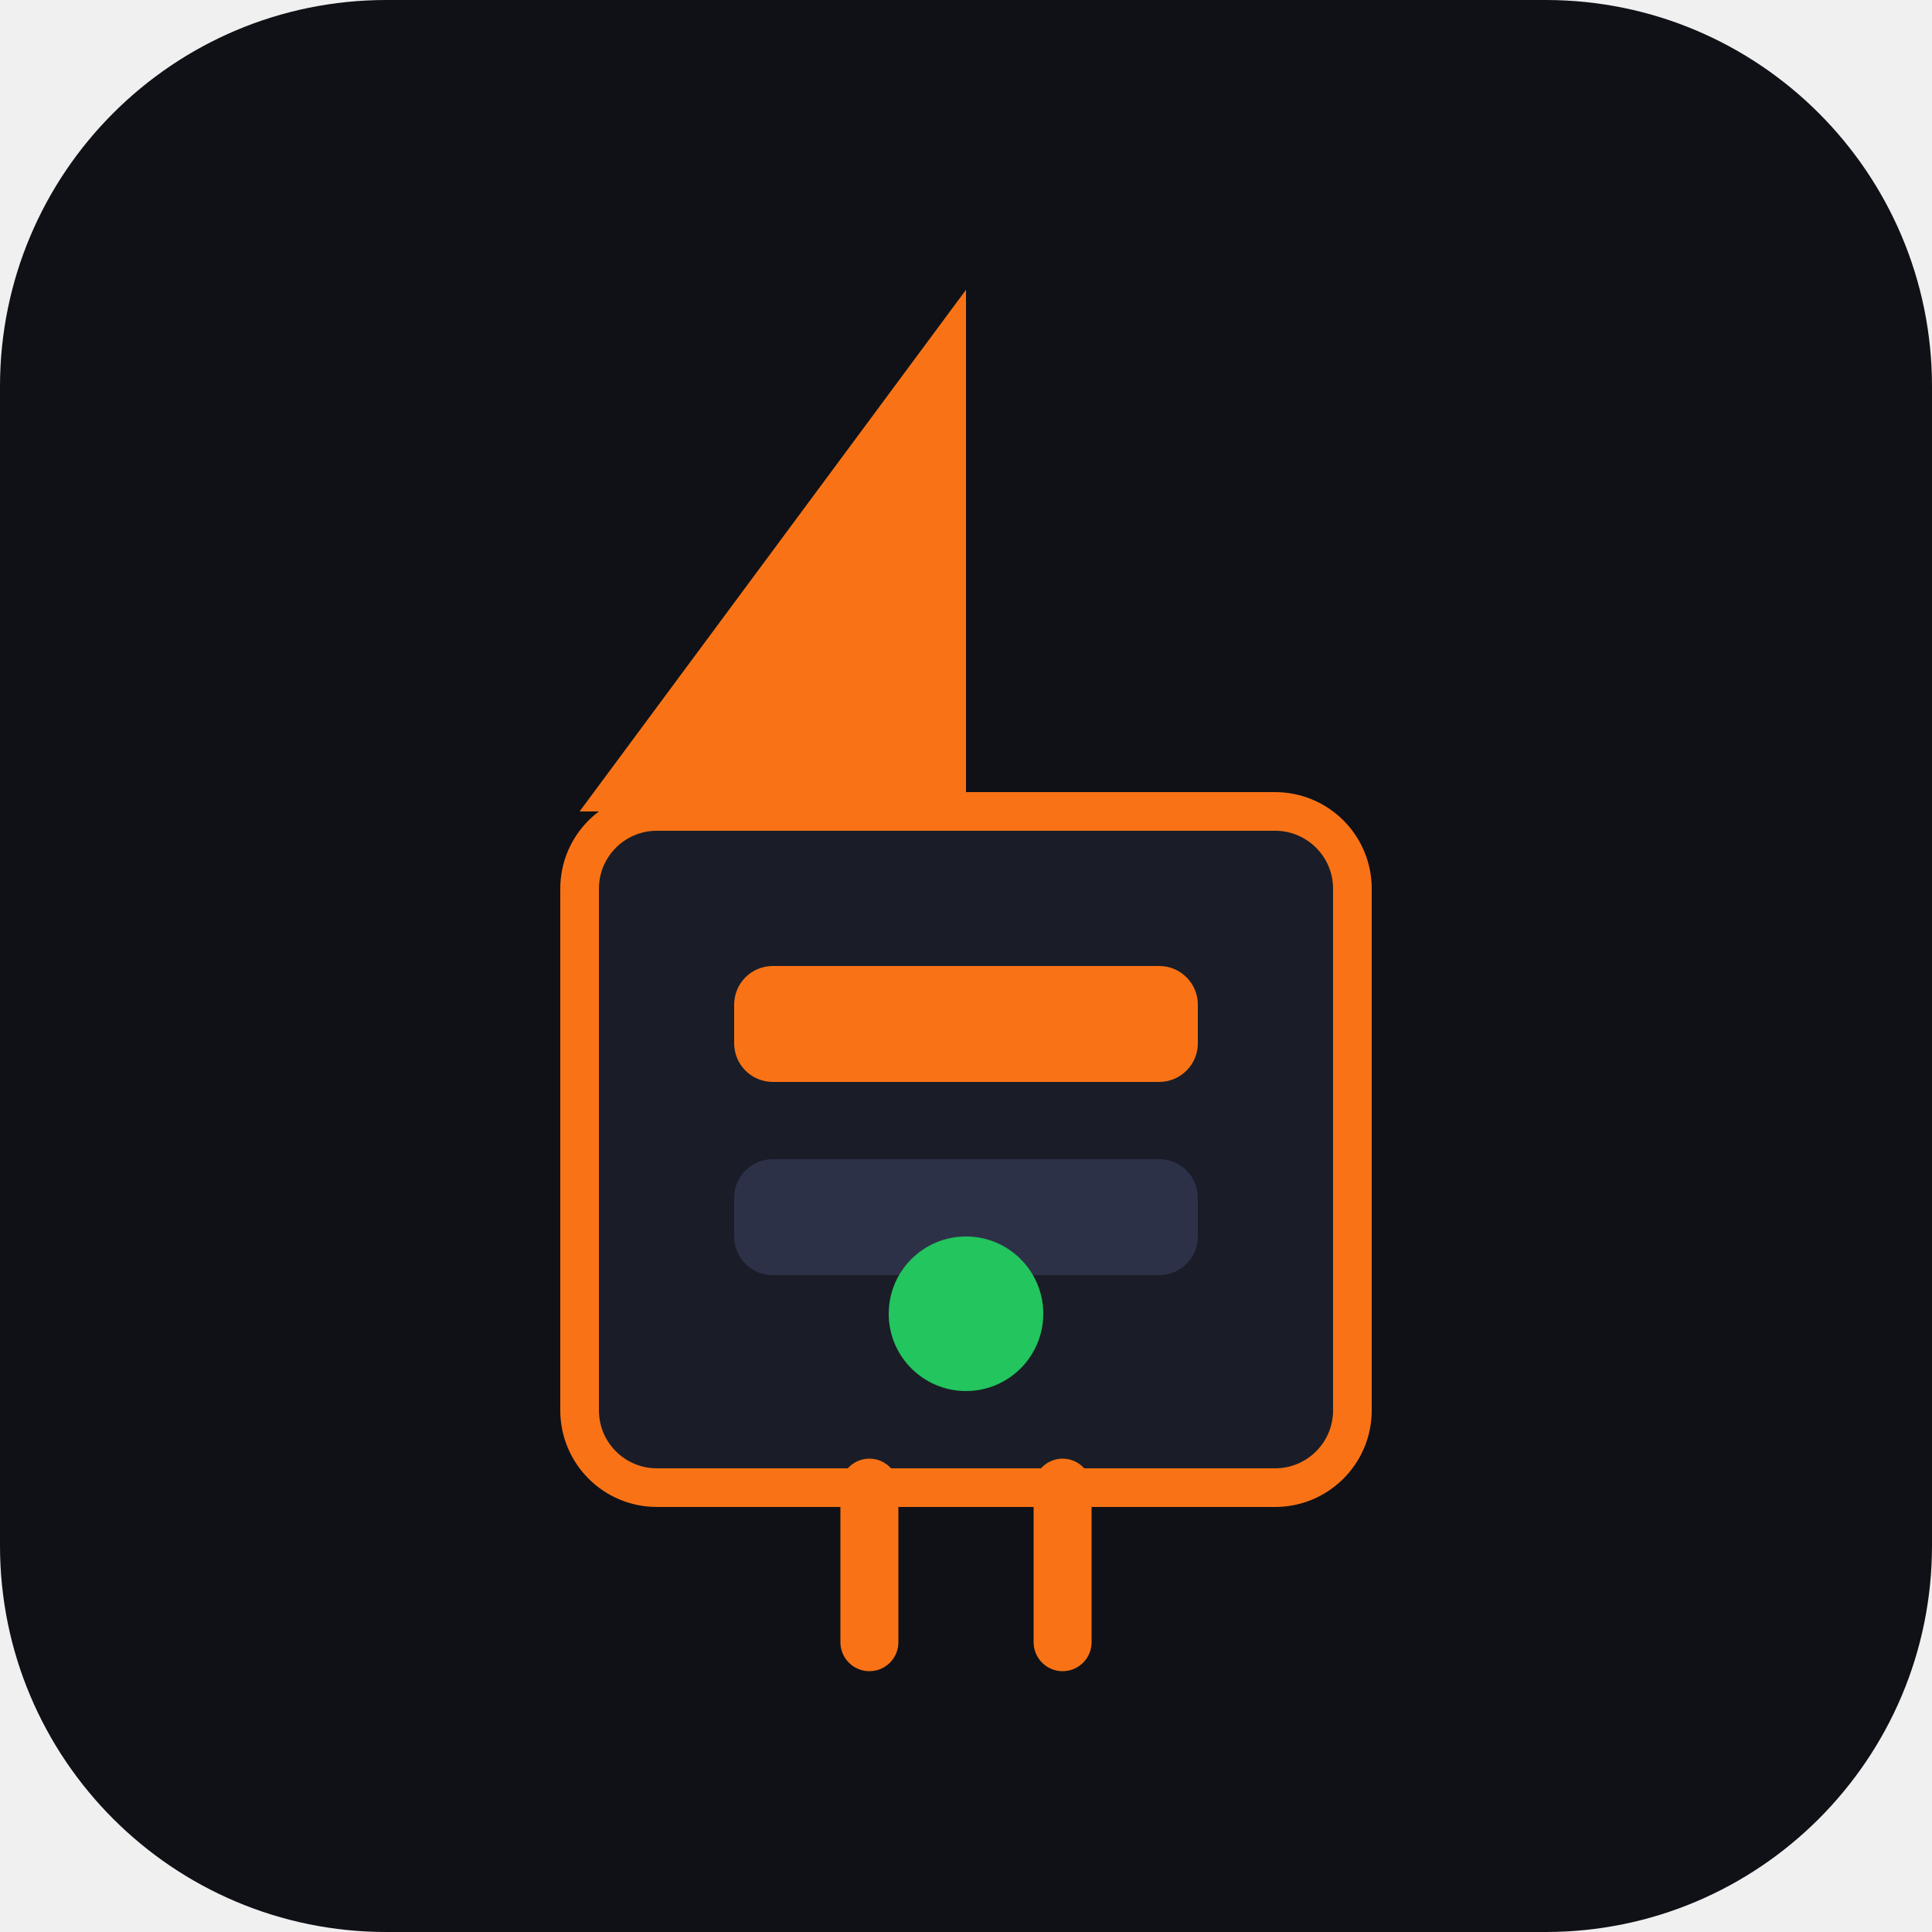
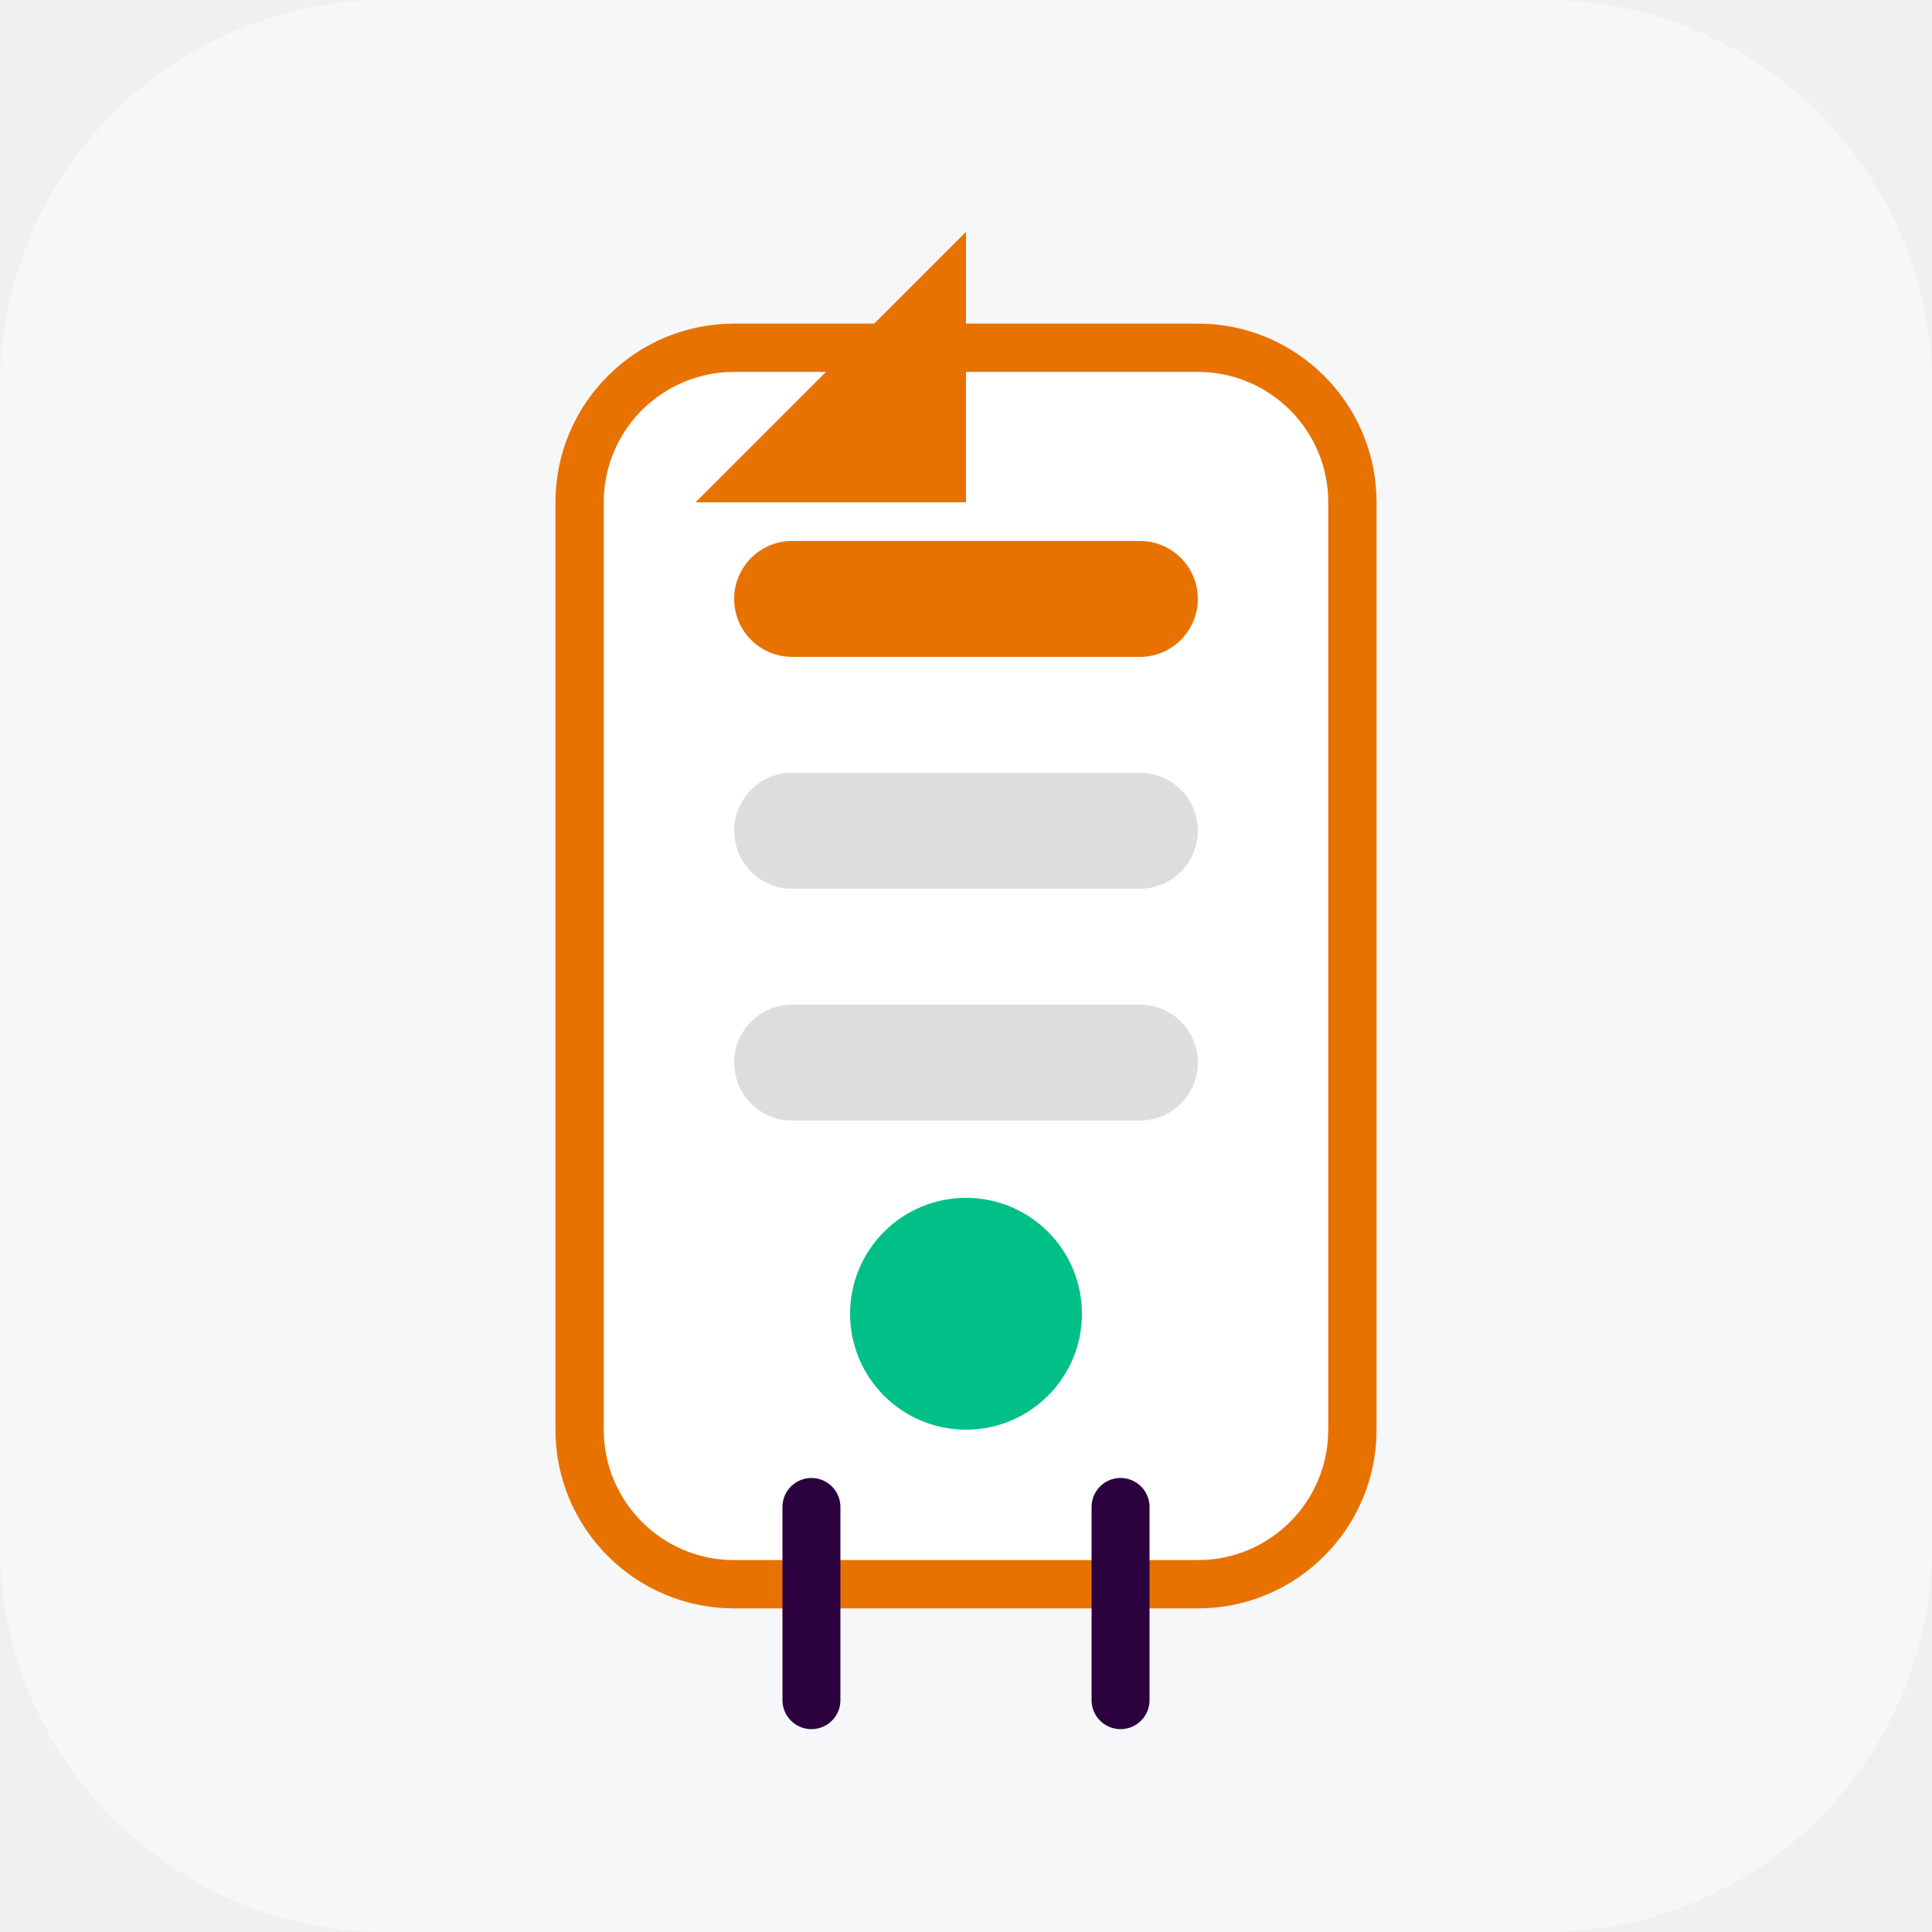
<svg xmlns="http://www.w3.org/2000/svg" viewBox="0 0 100 100">
-   <rect width="100" height="100" rx="20" fill="#0F1117" />
-   <path d="M50 15 L50 42 L30 42 L50 15Z" fill="#F97316" />
-   <rect x="30" y="42" width="40" height="35" rx="4" fill="#1A1D27" stroke="#F97316" stroke-width="2" />
-   <rect x="38" y="50" width="24" height="6" rx="2" fill="#F97316" />
-   <rect x="38" y="60" width="24" height="6" rx="2" fill="#2D3148" />
-   <path d="M45 77 L45 85 M55 77 L55 85" stroke="#F97316" stroke-width="3" stroke-linecap="round" />
-   <circle cx="50" cy="68" r="4" fill="#22C55E" />
+   <rect width="100" height="100" rx="20" fill="#F5F7F8" />
+   <rect x="30" y="18" width="40" height="64" rx="8" fill="#FFFFFF" stroke="#E87200" stroke-width="2.5" />
+   <rect x="38" y="28" width="24" height="6" rx="3" fill="#E87200" />
+   <rect x="38" y="40" width="24" height="6" rx="3" fill="#DDDDDD" />
+   <rect x="38" y="52" width="24" height="6" rx="3" fill="#DDDDDD" />
+   <circle cx="50" cy="68" r="6" fill="#00BF87" />
+   <path d="M42 78 L42 88 M58 78 L58 88" stroke="#2B013E" stroke-width="3" stroke-linecap="round" />
+   <path d="M50 12 L50 26 L36 26 L50 12Z" fill="#E87200" />
</svg>
